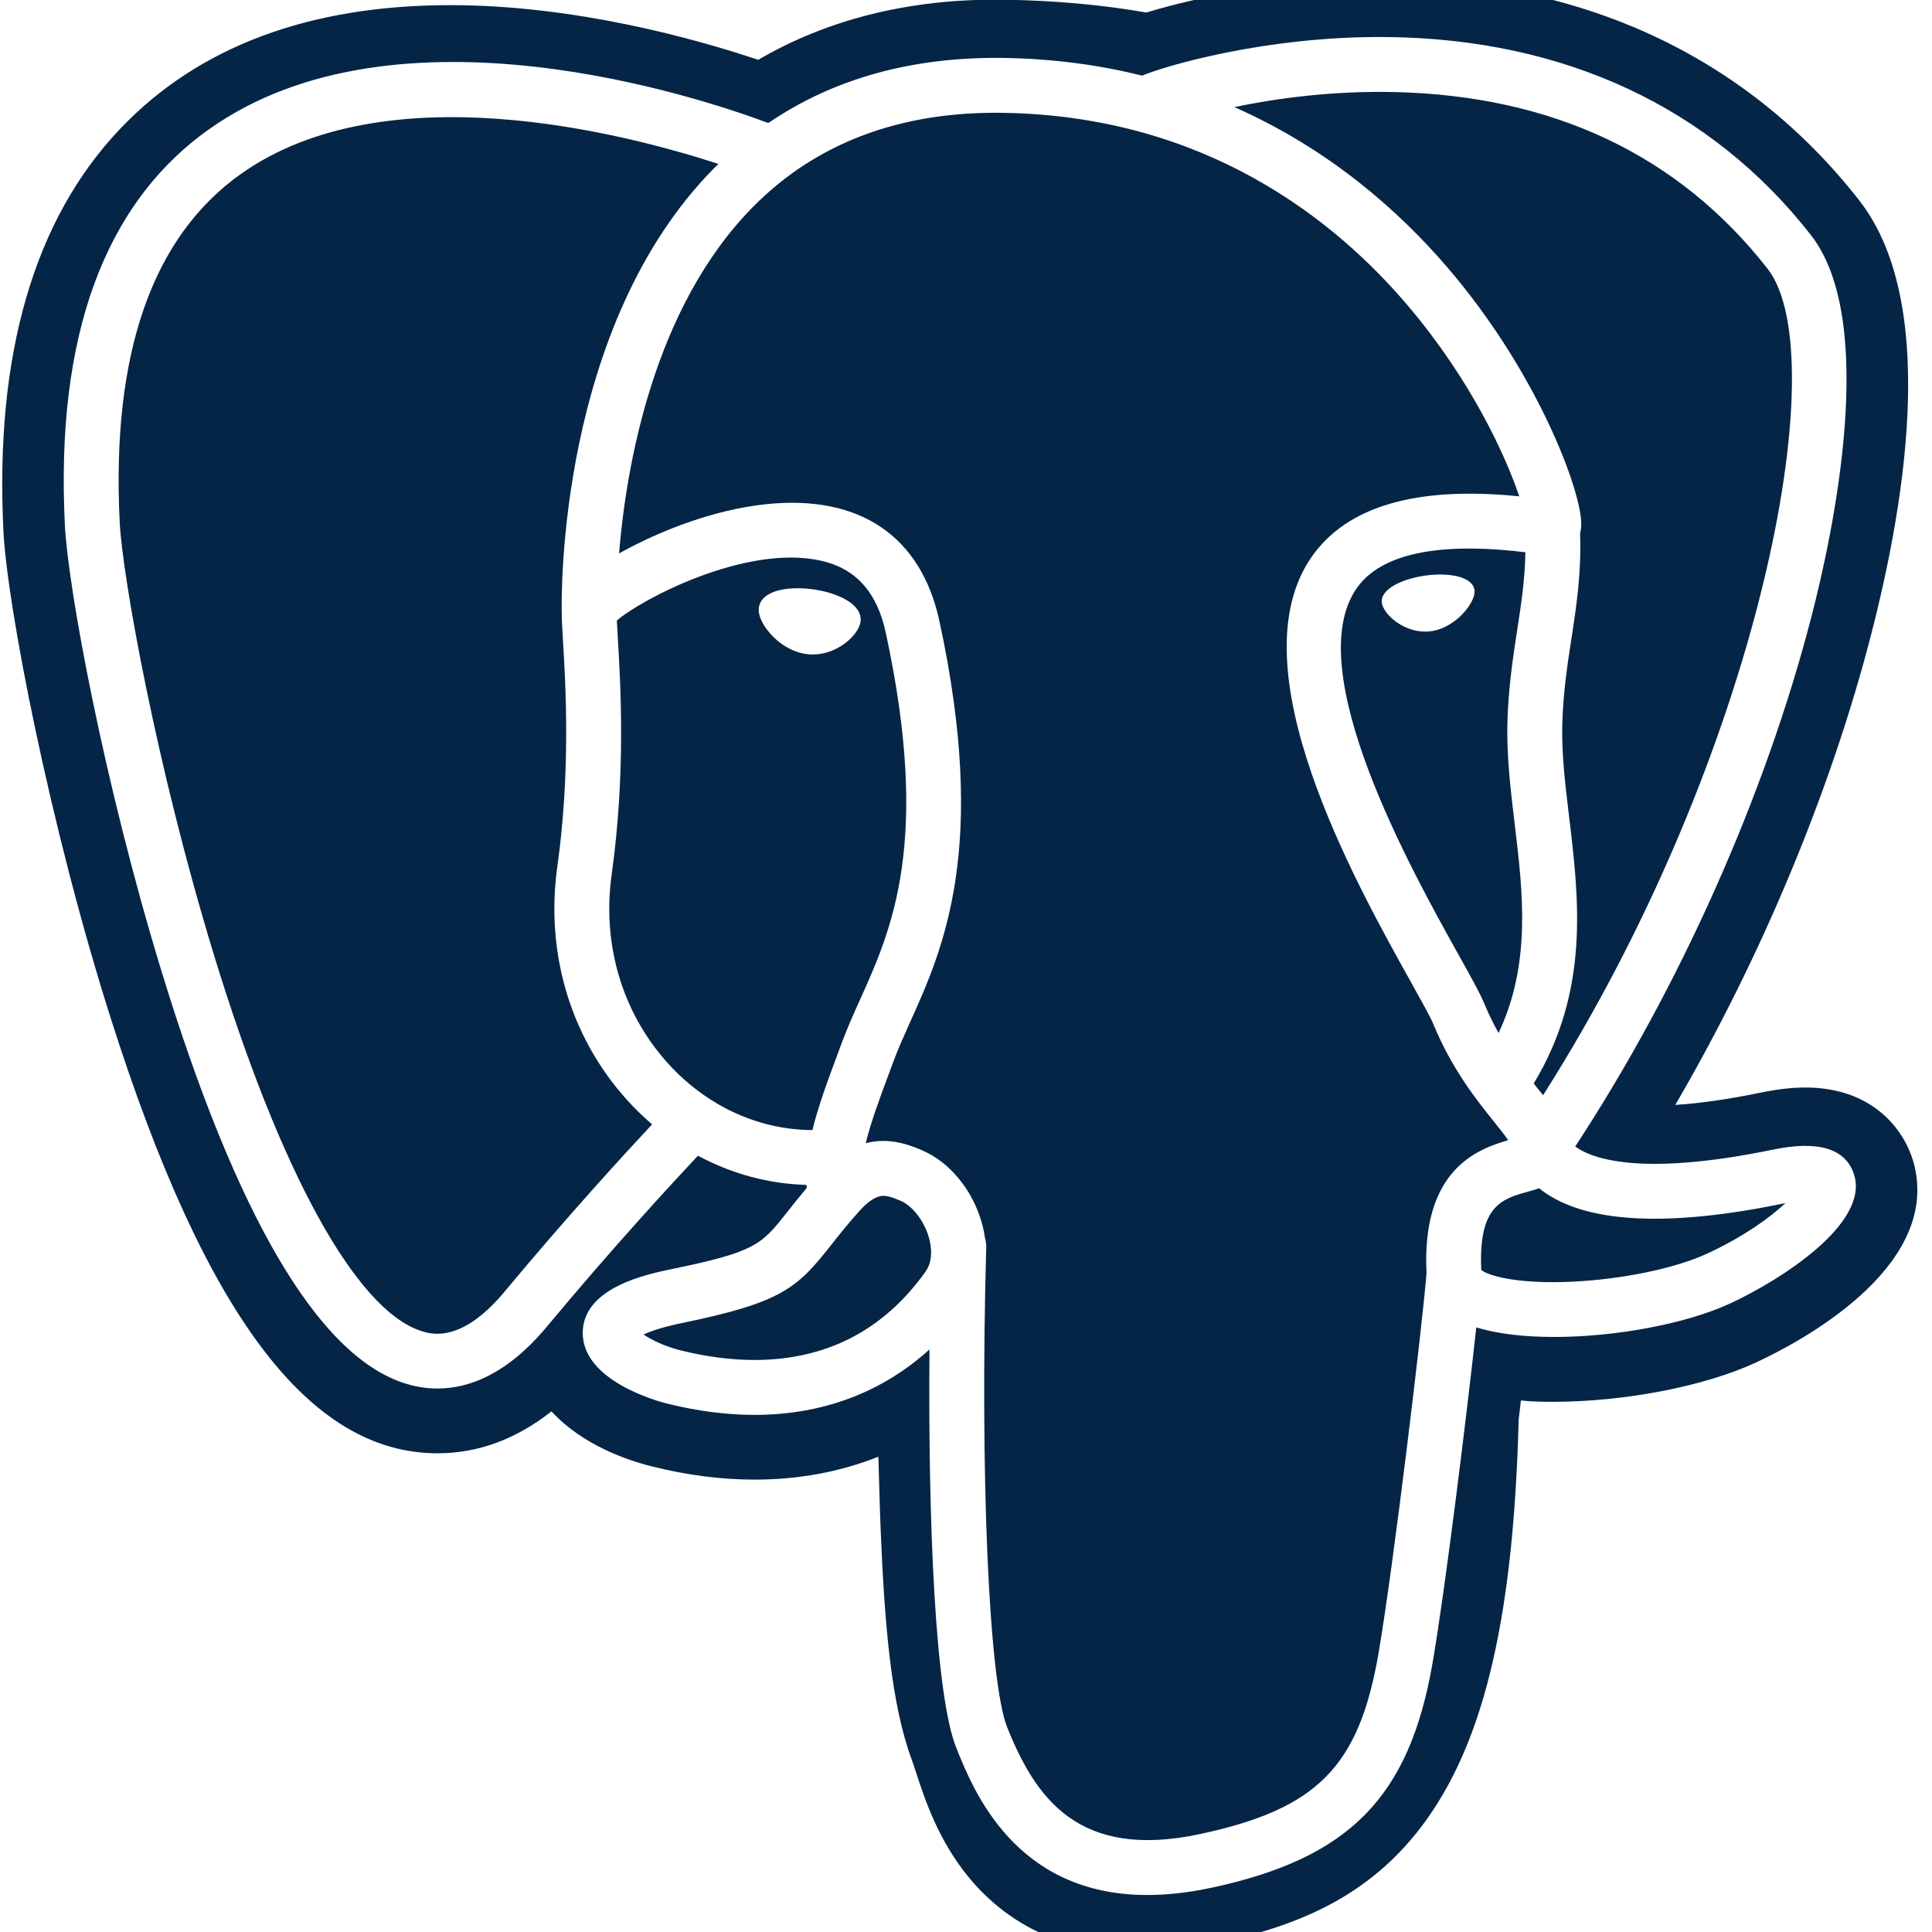
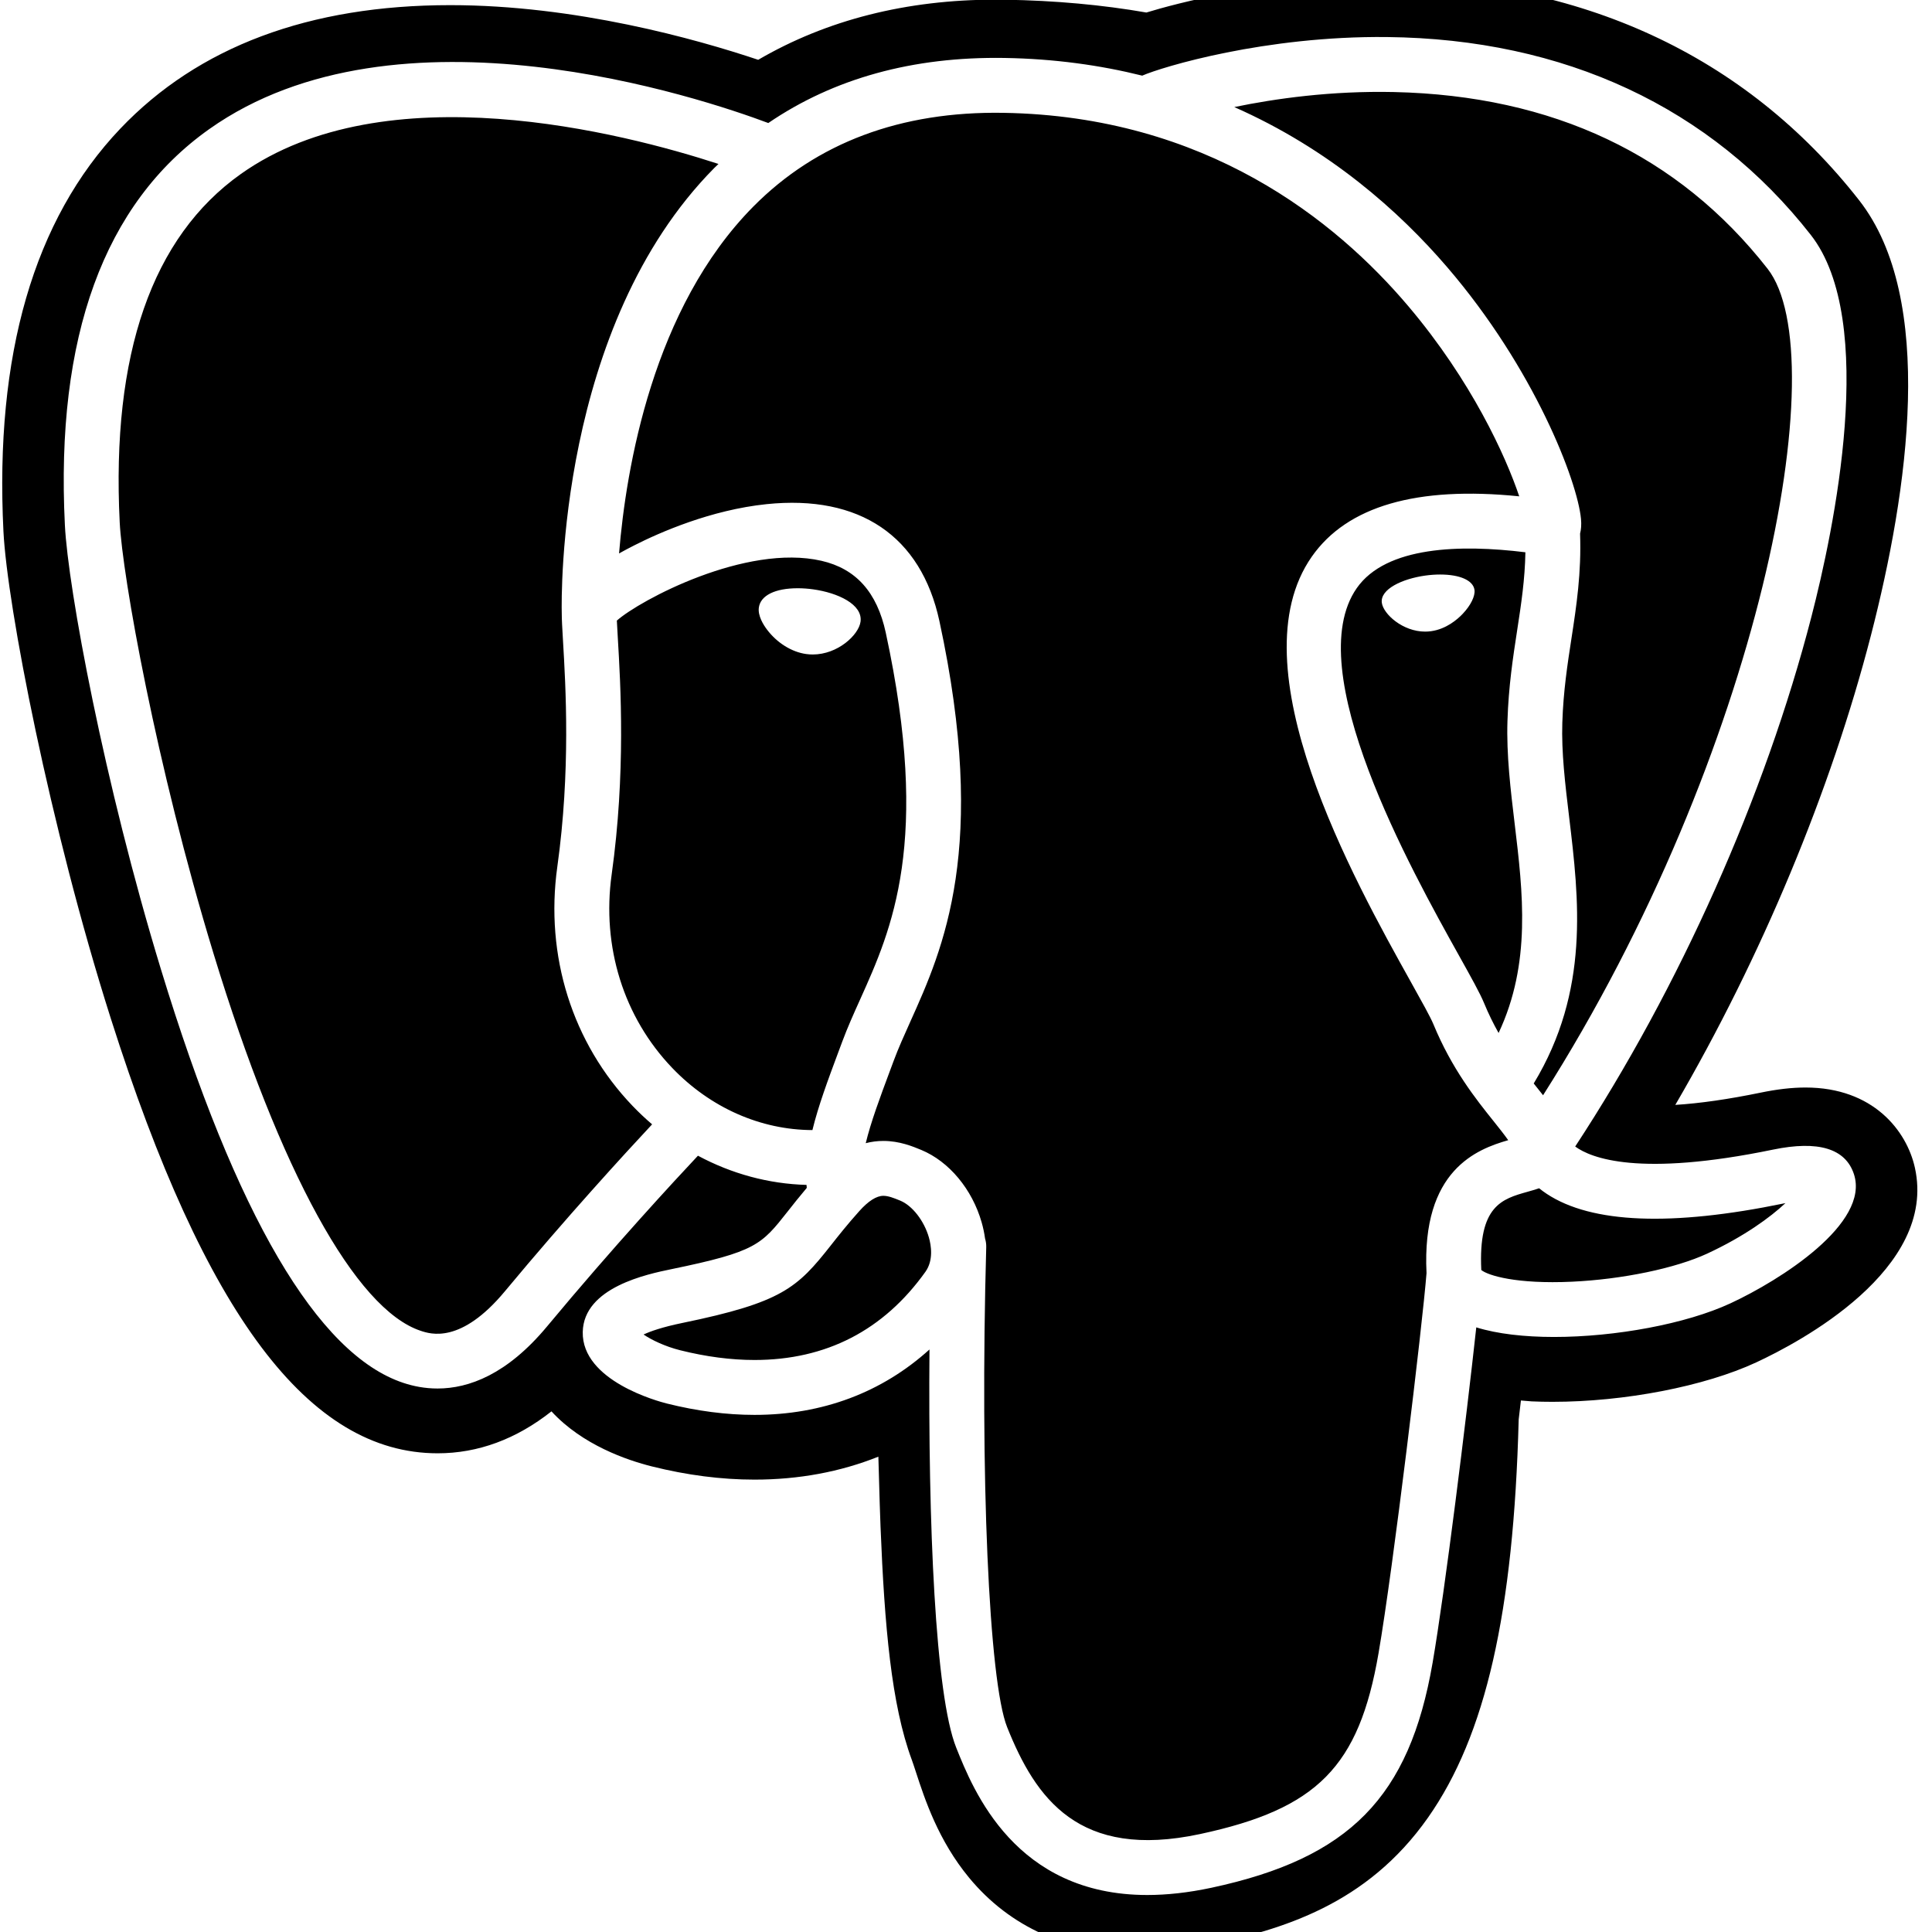
<svg xmlns="http://www.w3.org/2000/svg" viewBox="0 0 500 500">
  <g id="3e91140ac1bfb9903b91c1b0ca09020a" transform="matrix(1, 0, 0, 1, -7.605531, -6.000543)">
    <g />
-     <path display="inline" d="M400.264,168.995c1.028-6.661,1.993-13.04,2.114-20.066c-16.78-2.065-36.036-1.596-43.639,9.272   c-14.791,21.138,14.097,72.94,26.432,95.061c3.17,5.683,5.461,9.789,6.514,12.347c1.166,2.831,2.44,5.385,3.755,7.728   c8.487-18.056,6.297-36.352,4.163-54.124c-1.057-8.799-2.154-17.898-1.867-26.649C398.021,183.57,399.163,176.16,400.264,168.995z    M386.131,164.883c-1.363,1.436-4.243,3.927-8.172,4.472c-0.505,0.07-1.021,0.106-1.533,0.106c-5.792,0-10.79-4.52-11.205-7.45   c-0.476-3.535,5.292-6.224,11.245-7.053c1.303-0.181,2.598-0.273,3.84-0.273c5.144,0,8.552,1.526,8.895,3.98   C389.422,160.252,388.22,162.692,386.131,164.883z M327.039,33.711c10.601-2.196,25.097-4.245,41.328-3.889   c41.125,0.91,73.651,16.294,96.683,45.725c17.667,22.573-1.782,125.291-58.099,213.903c-0.553-0.706-1.121-1.42-1.706-2.15   c-0.233-0.294-0.472-0.593-0.714-0.895c14.553-24.032,11.705-47.806,9.173-68.887c-1.041-8.652-2.021-16.824-1.771-24.498   c0.259-8.14,1.335-15.115,2.376-21.863c1.278-8.313,2.581-16.915,2.219-27.055c0.27-1.063,0.379-2.319,0.237-3.812   c-0.915-9.728-12.02-38.829-34.651-65.174C369.738,60.709,351.685,44.587,327.039,33.711z M171.328,292.222   c1.615,1.686,3.301,3.267,5.044,4.759c-6.948,7.438-22.048,23.891-38.119,43.224c-11.372,13.674-19.226,11.06-21.809,10.196   c-16.828-5.614-36.354-41.182-53.569-97.587c-14.896-48.802-23.603-97.875-24.29-111.638c-2.176-43.52,8.373-73.852,31.356-90.151   c37.4-26.526,98.897-10.648,123.607-2.595c-0.357,0.349-0.725,0.677-1.075,1.032c-40.549,40.952-39.587,110.918-39.486,115.193   c-0.006,1.649,0.133,3.984,0.323,7.199c0.697,11.766,1.996,33.668-1.473,58.473C148.615,253.376,155.718,275.934,171.328,292.222z    M397.933,301.079c-8.035,2.319-22.459,7.667-21.144,34.405c-1.057,13.407-8.6,76.218-12.428,98.418   c-5.054,29.324-15.848,40.246-46.18,46.749c-31.457,6.743-42.586-9.31-49.927-27.654c-4.735-11.847-7.059-65.254-5.413-124.232   c0.024-0.782-0.089-1.541-0.307-2.251c-0.186-1.375-0.476-2.767-0.879-4.17c-2.452-8.584-8.438-15.759-15.617-18.736   c-2.247-0.932-5.644-2.335-9.822-2.335c-1.543,0-3.062,0.193-4.558,0.581c1.343-5.526,3.669-11.762,6.189-18.519l1.059-2.843   c1.19-3.207,2.687-6.526,4.268-10.044c8.545-18.981,20.248-44.984,7.547-103.724c-4.758-22.001-20.647-32.744-44.728-30.25   c-14.44,1.495-27.647,7.321-34.236,10.661c-1.422,0.72-2.727,1.417-3.941,2.095c1.817-22.136,8.735-63.497,34.751-89.773   c16.366-16.531,38.163-24.695,64.748-24.256c52.314,0.859,85.861,27.706,104.795,50.078c16.315,19.28,25.148,38.699,28.674,49.173   c-26.504-2.696-44.546,2.539-53.686,15.607c-19.89,28.429,10.878,83.603,25.665,110.121c2.71,4.862,5.054,9.058,5.788,10.845   c4.812,11.669,11.048,19.461,15.605,25.148C395.549,297.917,396.9,299.61,397.933,301.079z M248.003,326.252   c0.581,2.037,1.238,5.901-0.907,8.902c-10.808,15.134-25.686,22.81-44.22,22.81c-6.095,0-12.566-0.848-19.24-2.518   c-3.904-0.976-7.415-2.67-9.477-4.073c1.721-0.812,4.784-1.912,10.096-3.005c25.71-5.297,29.679-9.031,38.349-20.039   c1.989-2.524,4.244-5.385,7.367-8.874c2.358-2.638,4.46-3.977,6.246-3.977c1.253,0,2.666,0.54,4.383,1.25   C243.724,318.027,246.769,321.94,248.003,326.252z M469.358,317.431c0.108-0.024,0.218-0.049,0.322-0.068   c-3.937,3.683-10.669,8.619-20.224,13.057c-8.213,3.812-21.951,6.671-35.007,7.284c-14.42,0.67-21.761-1.613-23.487-3.025   c-0.807-16.658,5.396-18.4,11.959-20.244c1.028-0.29,2.037-0.572,3.005-0.911c0.605,0.488,1.267,0.979,1.993,1.456   C419.508,322.63,440.18,323.453,469.358,317.431z M224.536,278.37l1.055-2.823c1.357-3.658,2.948-7.188,4.633-10.931   c8.163-18.14,18.326-40.719,6.614-94.891c-2.265-10.464-7.708-16.544-16.642-18.591c-19.575-4.485-47.027,10.223-52.95,15.475   c0.055,1.186,0.144,2.69,0.244,4.404c0.728,12.258,2.081,35.077-1.583,61.281c-2.616,18.712,3.098,36.972,15.676,50.093   c9.895,10.325,22.902,16.037,36.275,16.077C219.396,292.156,221.874,285.518,224.536,278.37z M206.106,168.942   c-0.917-1.216-2.411-3.575-2.109-5.707c0.428-3.124,4.188-4.998,10.058-4.998c1.301,0,2.648,0.097,4.008,0.287   c6.336,0.881,12.875,3.882,12.245,8.386c-0.474,3.412-5.877,8.472-12.366,8.472c-0.567,0-1.14-0.04-1.698-0.119   C212.492,174.745,208.7,172.381,206.106,168.942z M503.183,308.227c-2.113-9.584-10.793-20.777-28.299-20.777   c-3.513,0-7.32,0.432-11.641,1.327c-8.301,1.71-15.706,2.775-22.071,3.171c22.293-38.223,40.23-81.256,50.633-121.528   c9.628-37.277,16.912-87.071-3.054-112.586C459.399,20.326,416.475,0.501,364.616,0.501c-29.228,0-53.098,6.53-60.326,8.74   c-11.398-1.988-23.668-3.102-36.482-3.31c-0.855-0.014-1.702-0.02-2.546-0.02c-23.059,0-43.723,5.237-61.434,15.567   c-16.13-5.401-47.269-14.147-79.702-14.147c-36.481,0-65.214,10.757-85.396,31.976C16.385,62.799,6.212,97.864,8.497,143.529   c0.956,19.149,11.989,76.369,27.785,126.056c24.404,76.774,51.286,112.527,84.595,112.527c10.429,0,20.326-3.65,29.448-10.854   c7.999,8.717,19.609,12.653,25.994,14.251c9.058,2.267,17.989,3.416,26.547,3.416c11.437,0,22.208-1.997,32.061-5.941   c0.064,2.142,0.123,4.171,0.173,6.002c0.117,4.162,0.23,8.244,0.384,12.061c1.04,25.951,2.815,46.143,8.089,60.381   c0.278,0.747,0.649,1.888,1.053,3.122c2.305,7.067,5.788,17.739,13.801,27.428c10.563,12.771,25.616,19.522,43.525,19.522   c5.72,0,11.847-0.689,18.215-2.057c19.248-4.122,41.114-10.423,57.019-33.067c14.911-21.232,22.144-53,23.454-103.008l0.577-4.921   l2.775,0.227c1.758,0.08,3.577,0.116,5.408,0.116c18.672,0,39.363-4.005,52.723-10.208   C473.222,353.426,508.999,334.565,503.183,308.227z M455.442,343.302c-11.487,5.332-29.791,8.704-45.659,8.704   c-7.611,0-14.649-0.782-20.119-2.484c-2.59,23.806-8.096,68.198-11.302,86.801c-6.002,34.785-21.503,50.564-57.204,58.22   c-6.078,1.299-11.604,1.88-16.622,1.884c-34.212,0.004-45.038-27.077-49.469-38.153c-5.413-13.536-7.294-57.953-6.913-103.031   c-12.282,11.116-27.68,16.929-45.278,16.929c-7.256,0-14.888-0.988-22.685-2.94c-2.255-0.565-22.035-5.873-21.771-18.519   c0.239-11.572,16.753-14.977,22.969-16.259c21.854-4.502,23.266-6.292,30.056-14.912c1.373-1.746,2.986-3.787,4.953-6.119   c-0.022-0.258-0.051-0.512-0.066-0.77c-9.8-0.263-19.379-2.876-28.1-7.556c-5.899,6.28-21.91,23.564-39.055,44.191   c-10.323,12.411-20.244,16.058-28.337,16.058c-3.3,0.004-6.295-0.604-8.893-1.473c-22.182-7.396-43.266-43.368-62.66-106.91   c-14.736-48.277-24.072-98.686-24.891-115.076c-2.437-48.707,10.132-83.181,37.356-102.47   c48.744-34.534,127.507-8.015,144.689-1.577c16.941-11.55,37.393-17.215,61.105-16.842c12.92,0.212,24.782,1.874,35.665,4.58   c5.171-2.269,31.844-10.338,63.378-9.991c45.897,0.488,83.813,18.193,109.647,51.204c17.433,22.279,5.93,76.516,0.169,98.799   c-11.971,46.351-34.163,96.026-61.14,137.128c4.082,3.001,16.518,7.962,51.218,0.798c11.688-2.412,18.724-0.282,20.909,6.325   C491.615,322.609,468.342,337.315,455.442,343.302z" style="fill: rgb(5, 37, 71);" />
+     <path display="inline" d="M400.264,168.995c1.028-6.661,1.993-13.04,2.114-20.066c-16.78-2.065-36.036-1.596-43.639,9.272   c-14.791,21.138,14.097,72.94,26.432,95.061c3.17,5.683,5.461,9.789,6.514,12.347c1.166,2.831,2.44,5.385,3.755,7.728   c8.487-18.056,6.297-36.352,4.163-54.124c-1.057-8.799-2.154-17.898-1.867-26.649C398.021,183.57,399.163,176.16,400.264,168.995z    M386.131,164.883c-1.363,1.436-4.243,3.927-8.172,4.472c-0.505,0.07-1.021,0.106-1.533,0.106c-5.792,0-10.79-4.52-11.205-7.45   c-0.476-3.535,5.292-6.224,11.245-7.053c1.303-0.181,2.598-0.273,3.84-0.273c5.144,0,8.552,1.526,8.895,3.98   C389.422,160.252,388.22,162.692,386.131,164.883z M327.039,33.711c10.601-2.196,25.097-4.245,41.328-3.889   c41.125,0.91,73.651,16.294,96.683,45.725c17.667,22.573-1.782,125.291-58.099,213.903c-0.553-0.706-1.121-1.42-1.706-2.15   c-0.233-0.294-0.472-0.593-0.714-0.895c14.553-24.032,11.705-47.806,9.173-68.887c-1.041-8.652-2.021-16.824-1.771-24.498   c0.259-8.14,1.335-15.115,2.376-21.863c1.278-8.313,2.581-16.915,2.219-27.055c0.27-1.063,0.379-2.319,0.237-3.812   c-0.915-9.728-12.02-38.829-34.651-65.174C369.738,60.709,351.685,44.587,327.039,33.711z M171.328,292.222   c1.615,1.686,3.301,3.267,5.044,4.759c-6.948,7.438-22.048,23.891-38.119,43.224c-11.372,13.674-19.226,11.06-21.809,10.196   c-16.828-5.614-36.354-41.182-53.569-97.587c-14.896-48.802-23.603-97.875-24.29-111.638c-2.176-43.52,8.373-73.852,31.356-90.151   c37.4-26.526,98.897-10.648,123.607-2.595c-0.357,0.349-0.725,0.677-1.075,1.032c-40.549,40.952-39.587,110.918-39.486,115.193   c-0.006,1.649,0.133,3.984,0.323,7.199c0.697,11.766,1.996,33.668-1.473,58.473C148.615,253.376,155.718,275.934,171.328,292.222z    M397.933,301.079c-8.035,2.319-22.459,7.667-21.144,34.405c-1.057,13.407-8.6,76.218-12.428,98.418   c-5.054,29.324-15.848,40.246-46.18,46.749c-31.457,6.743-42.586-9.31-49.927-27.654c-4.735-11.847-7.059-65.254-5.413-124.232   c0.024-0.782-0.089-1.541-0.307-2.251c-0.186-1.375-0.476-2.767-0.879-4.17c-2.452-8.584-8.438-15.759-15.617-18.736   c-2.247-0.932-5.644-2.335-9.822-2.335c-1.543,0-3.062,0.193-4.558,0.581c1.343-5.526,3.669-11.762,6.189-18.519l1.059-2.843   c1.19-3.207,2.687-6.526,4.268-10.044c8.545-18.981,20.248-44.984,7.547-103.724c-4.758-22.001-20.647-32.744-44.728-30.25   c-14.44,1.495-27.647,7.321-34.236,10.661c-1.422,0.72-2.727,1.417-3.941,2.095c1.817-22.136,8.735-63.497,34.751-89.773   c16.366-16.531,38.163-24.695,64.748-24.256c52.314,0.859,85.861,27.706,104.795,50.078c16.315,19.28,25.148,38.699,28.674,49.173   c-26.504-2.696-44.546,2.539-53.686,15.607c-19.89,28.429,10.878,83.603,25.665,110.121c2.71,4.862,5.054,9.058,5.788,10.845   c4.812,11.669,11.048,19.461,15.605,25.148C395.549,297.917,396.9,299.61,397.933,301.079z M248.003,326.252   c0.581,2.037,1.238,5.901-0.907,8.902c-10.808,15.134-25.686,22.81-44.22,22.81c-6.095,0-12.566-0.848-19.24-2.518   c-3.904-0.976-7.415-2.67-9.477-4.073c1.721-0.812,4.784-1.912,10.096-3.005c25.71-5.297,29.679-9.031,38.349-20.039   c1.989-2.524,4.244-5.385,7.367-8.874c2.358-2.638,4.46-3.977,6.246-3.977c1.253,0,2.666,0.54,4.383,1.25   C243.724,318.027,246.769,321.94,248.003,326.252z M469.358,317.431c0.108-0.024,0.218-0.049,0.322-0.068   c-3.937,3.683-10.669,8.619-20.224,13.057c-8.213,3.812-21.951,6.671-35.007,7.284c-14.42,0.67-21.761-1.613-23.487-3.025   c-0.807-16.658,5.396-18.4,11.959-20.244c1.028-0.29,2.037-0.572,3.005-0.911c0.605,0.488,1.267,0.979,1.993,1.456   C419.508,322.63,440.18,323.453,469.358,317.431z M224.536,278.37l1.055-2.823c1.357-3.658,2.948-7.188,4.633-10.931   c8.163-18.14,18.326-40.719,6.614-94.891c-2.265-10.464-7.708-16.544-16.642-18.591c-19.575-4.485-47.027,10.223-52.95,15.475   c0.055,1.186,0.144,2.69,0.244,4.404c0.728,12.258,2.081,35.077-1.583,61.281c-2.616,18.712,3.098,36.972,15.676,50.093   c9.895,10.325,22.902,16.037,36.275,16.077C219.396,292.156,221.874,285.518,224.536,278.37z M206.106,168.942   c-0.917-1.216-2.411-3.575-2.109-5.707c0.428-3.124,4.188-4.998,10.058-4.998c1.301,0,2.648,0.097,4.008,0.287   c6.336,0.881,12.875,3.882,12.245,8.386c-0.474,3.412-5.877,8.472-12.366,8.472c-0.567,0-1.14-0.04-1.698-0.119   C212.492,174.745,208.7,172.381,206.106,168.942z M503.183,308.227c-2.113-9.584-10.793-20.777-28.299-20.777   c-3.513,0-7.32,0.432-11.641,1.327c-8.301,1.71-15.706,2.775-22.071,3.171c22.293-38.223,40.23-81.256,50.633-121.528   c9.628-37.277,16.912-87.071-3.054-112.586C459.399,20.326,416.475,0.501,364.616,0.501c-29.228,0-53.098,6.53-60.326,8.74   c-11.398-1.988-23.668-3.102-36.482-3.31c-0.855-0.014-1.702-0.02-2.546-0.02c-23.059,0-43.723,5.237-61.434,15.567   c-16.13-5.401-47.269-14.147-79.702-14.147c-36.481,0-65.214,10.757-85.396,31.976C16.385,62.799,6.212,97.864,8.497,143.529   c0.956,19.149,11.989,76.369,27.785,126.056c24.404,76.774,51.286,112.527,84.595,112.527c10.429,0,20.326-3.65,29.448-10.854   c7.999,8.717,19.609,12.653,25.994,14.251c9.058,2.267,17.989,3.416,26.547,3.416c11.437,0,22.208-1.997,32.061-5.941   c0.064,2.142,0.123,4.171,0.173,6.002c0.117,4.162,0.23,8.244,0.384,12.061c1.04,25.951,2.815,46.143,8.089,60.381   c0.278,0.747,0.649,1.888,1.053,3.122c2.305,7.067,5.788,17.739,13.801,27.428c10.563,12.771,25.616,19.522,43.525,19.522   c5.72,0,11.847-0.689,18.215-2.057c19.248-4.122,41.114-10.423,57.019-33.067c14.911-21.232,22.144-53,23.454-103.008l0.577-4.921   l2.775,0.227c1.758,0.08,3.577,0.116,5.408,0.116c18.672,0,39.363-4.005,52.723-10.208   C473.222,353.426,508.999,334.565,503.183,308.227z M455.442,343.302c-11.487,5.332-29.791,8.704-45.659,8.704   c-7.611,0-14.649-0.782-20.119-2.484c-2.59,23.806-8.096,68.198-11.302,86.801c-6.002,34.785-21.503,50.564-57.204,58.22   c-6.078,1.299-11.604,1.88-16.622,1.884c-34.212,0.004-45.038-27.077-49.469-38.153c-5.413-13.536-7.294-57.953-6.913-103.031   c-12.282,11.116-27.68,16.929-45.278,16.929c-7.256,0-14.888-0.988-22.685-2.94c-2.255-0.565-22.035-5.873-21.771-18.519   c0.239-11.572,16.753-14.977,22.969-16.259c21.854-4.502,23.266-6.292,30.056-14.912c1.373-1.746,2.986-3.787,4.953-6.119   c-0.022-0.258-0.051-0.512-0.066-0.77c-9.8-0.263-19.379-2.876-28.1-7.556c-5.899,6.28-21.91,23.564-39.055,44.191   c-10.323,12.411-20.244,16.058-28.337,16.058c-3.3,0.004-6.295-0.604-8.893-1.473c-22.182-7.396-43.266-43.368-62.66-106.91   c-14.736-48.277-24.072-98.686-24.891-115.076c-2.437-48.707,10.132-83.181,37.356-102.47   c48.744-34.534,127.507-8.015,144.689-1.577c16.941-11.55,37.393-17.215,61.105-16.842c12.92,0.212,24.782,1.874,35.665,4.58   c5.171-2.269,31.844-10.338,63.378-9.991c45.897,0.488,83.813,18.193,109.647,51.204c17.433,22.279,5.93,76.516,0.169,98.799   c-11.971,46.351-34.163,96.026-61.14,137.128c4.082,3.001,16.518,7.962,51.218,0.798c11.688-2.412,18.724-0.282,20.909,6.325   C491.615,322.609,468.342,337.315,455.442,343.302z" style="fill: #000000;" />
  </g>
</svg>
